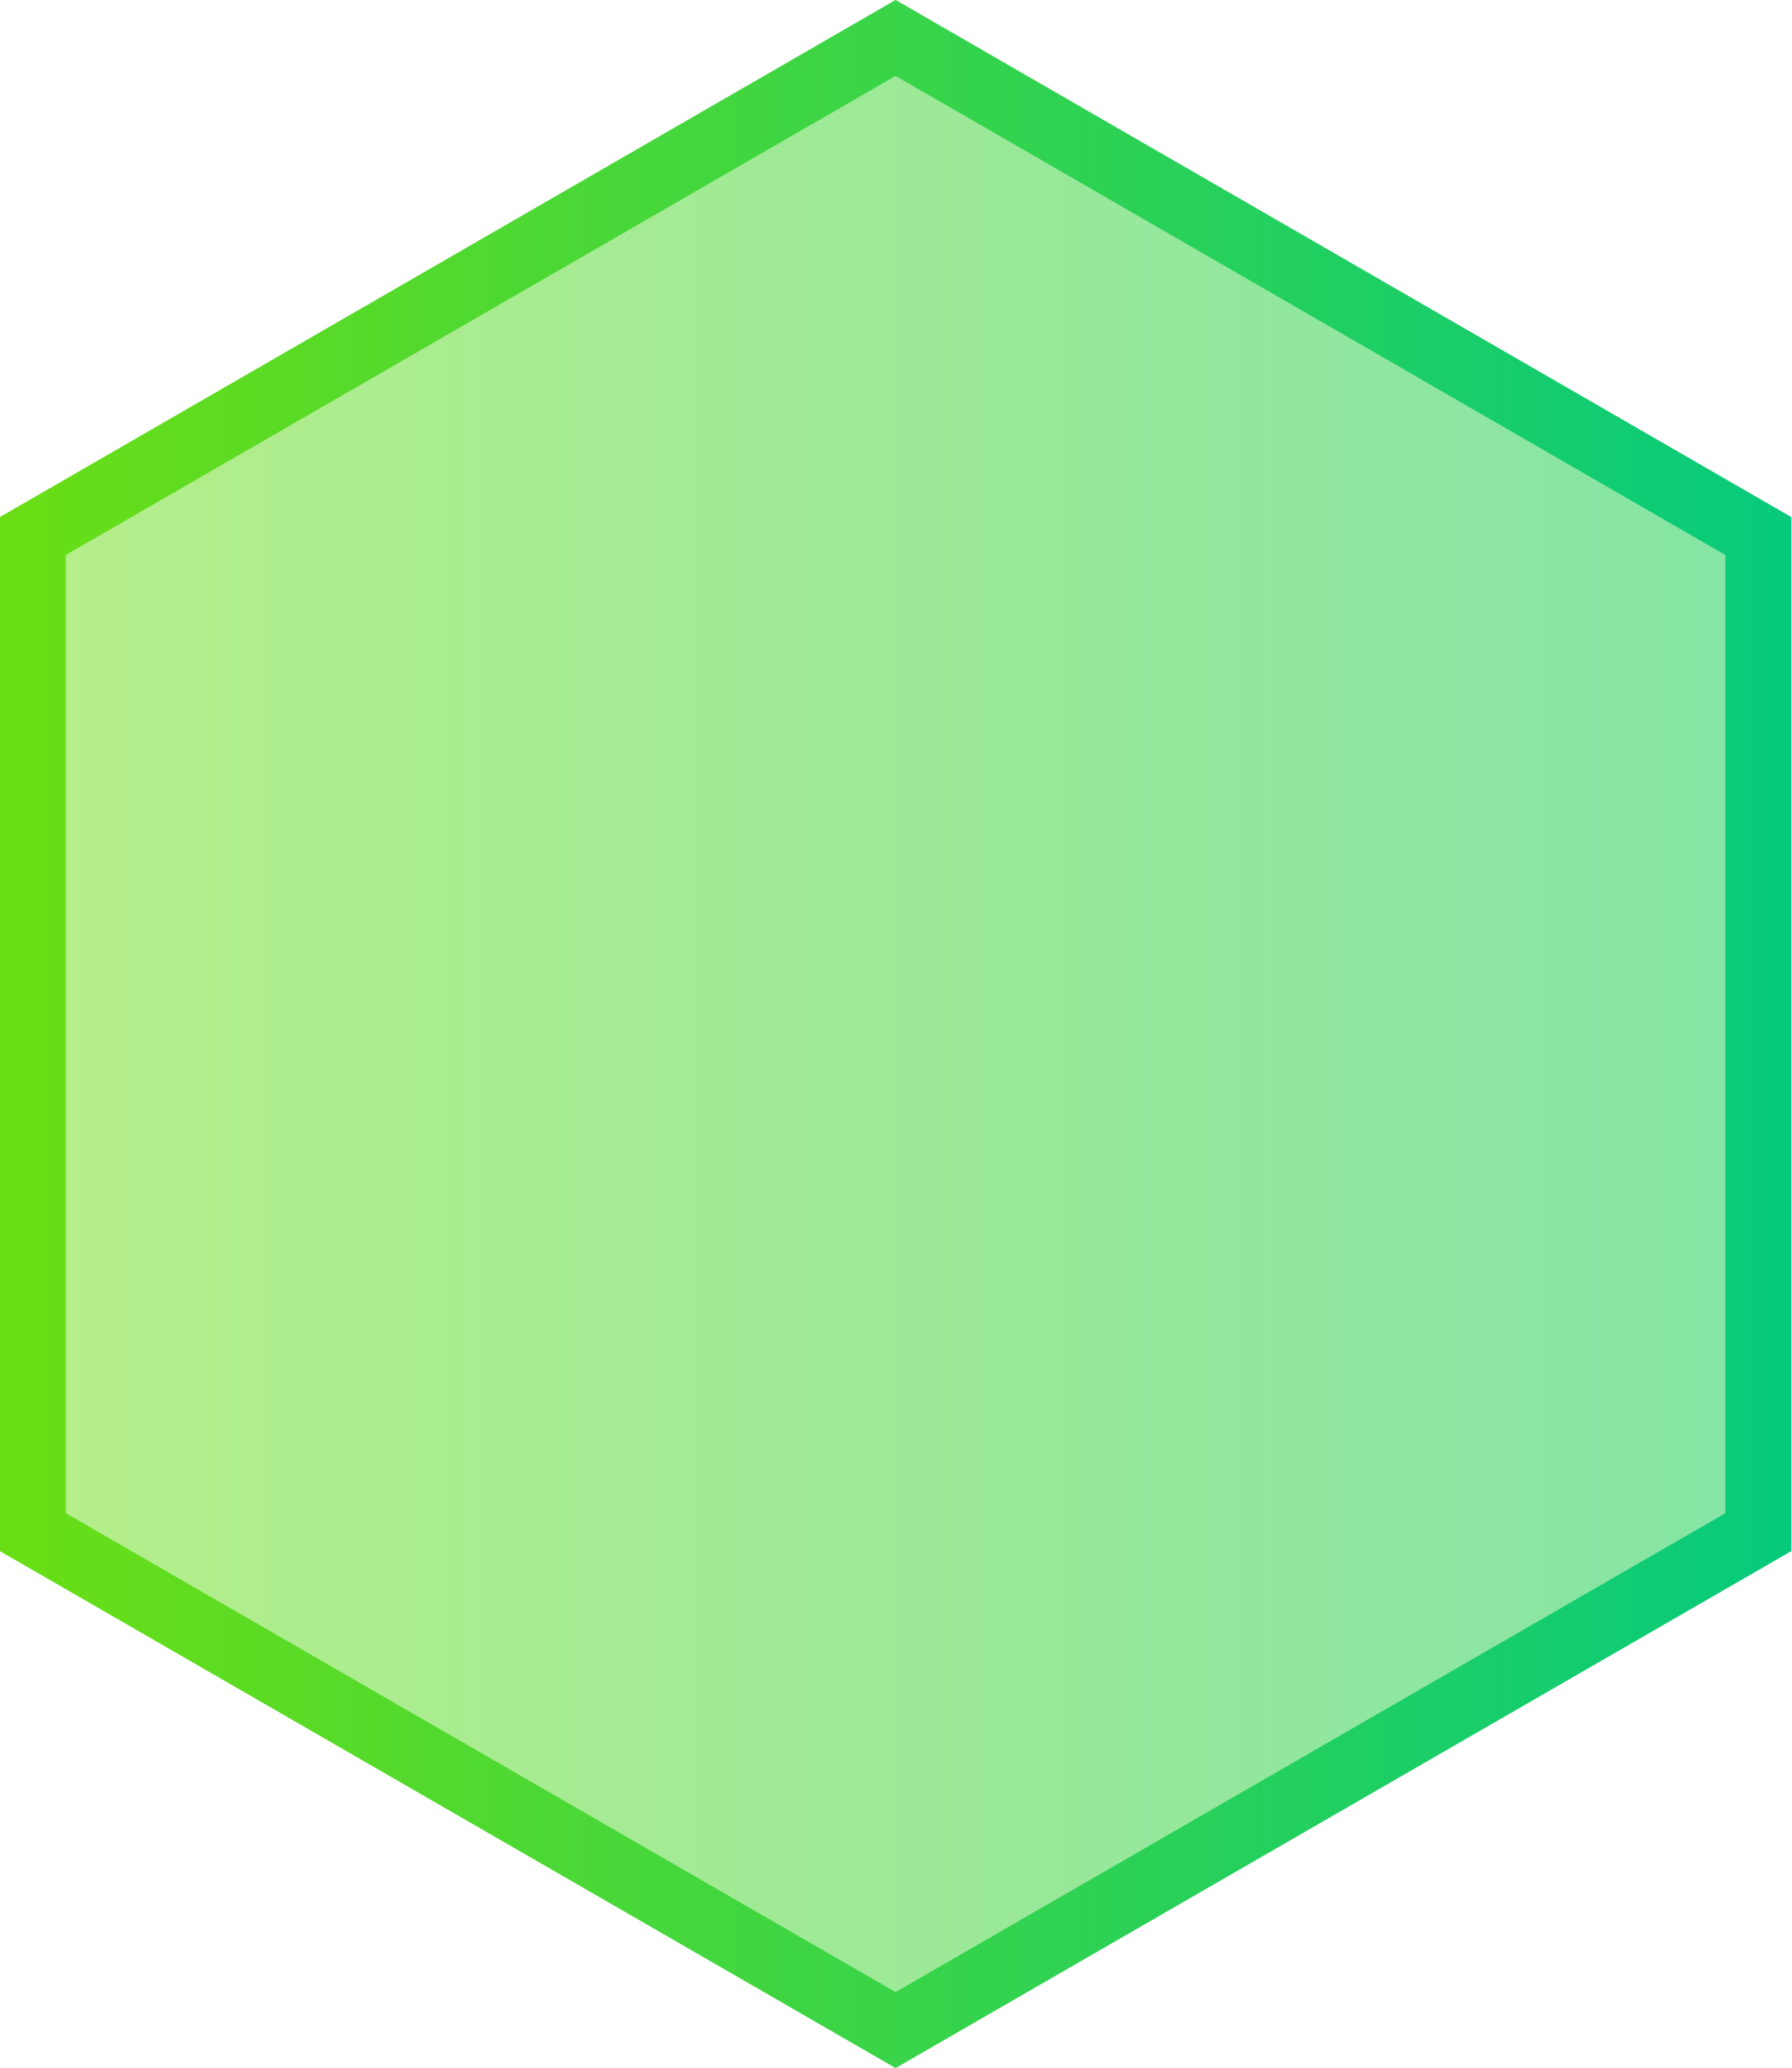
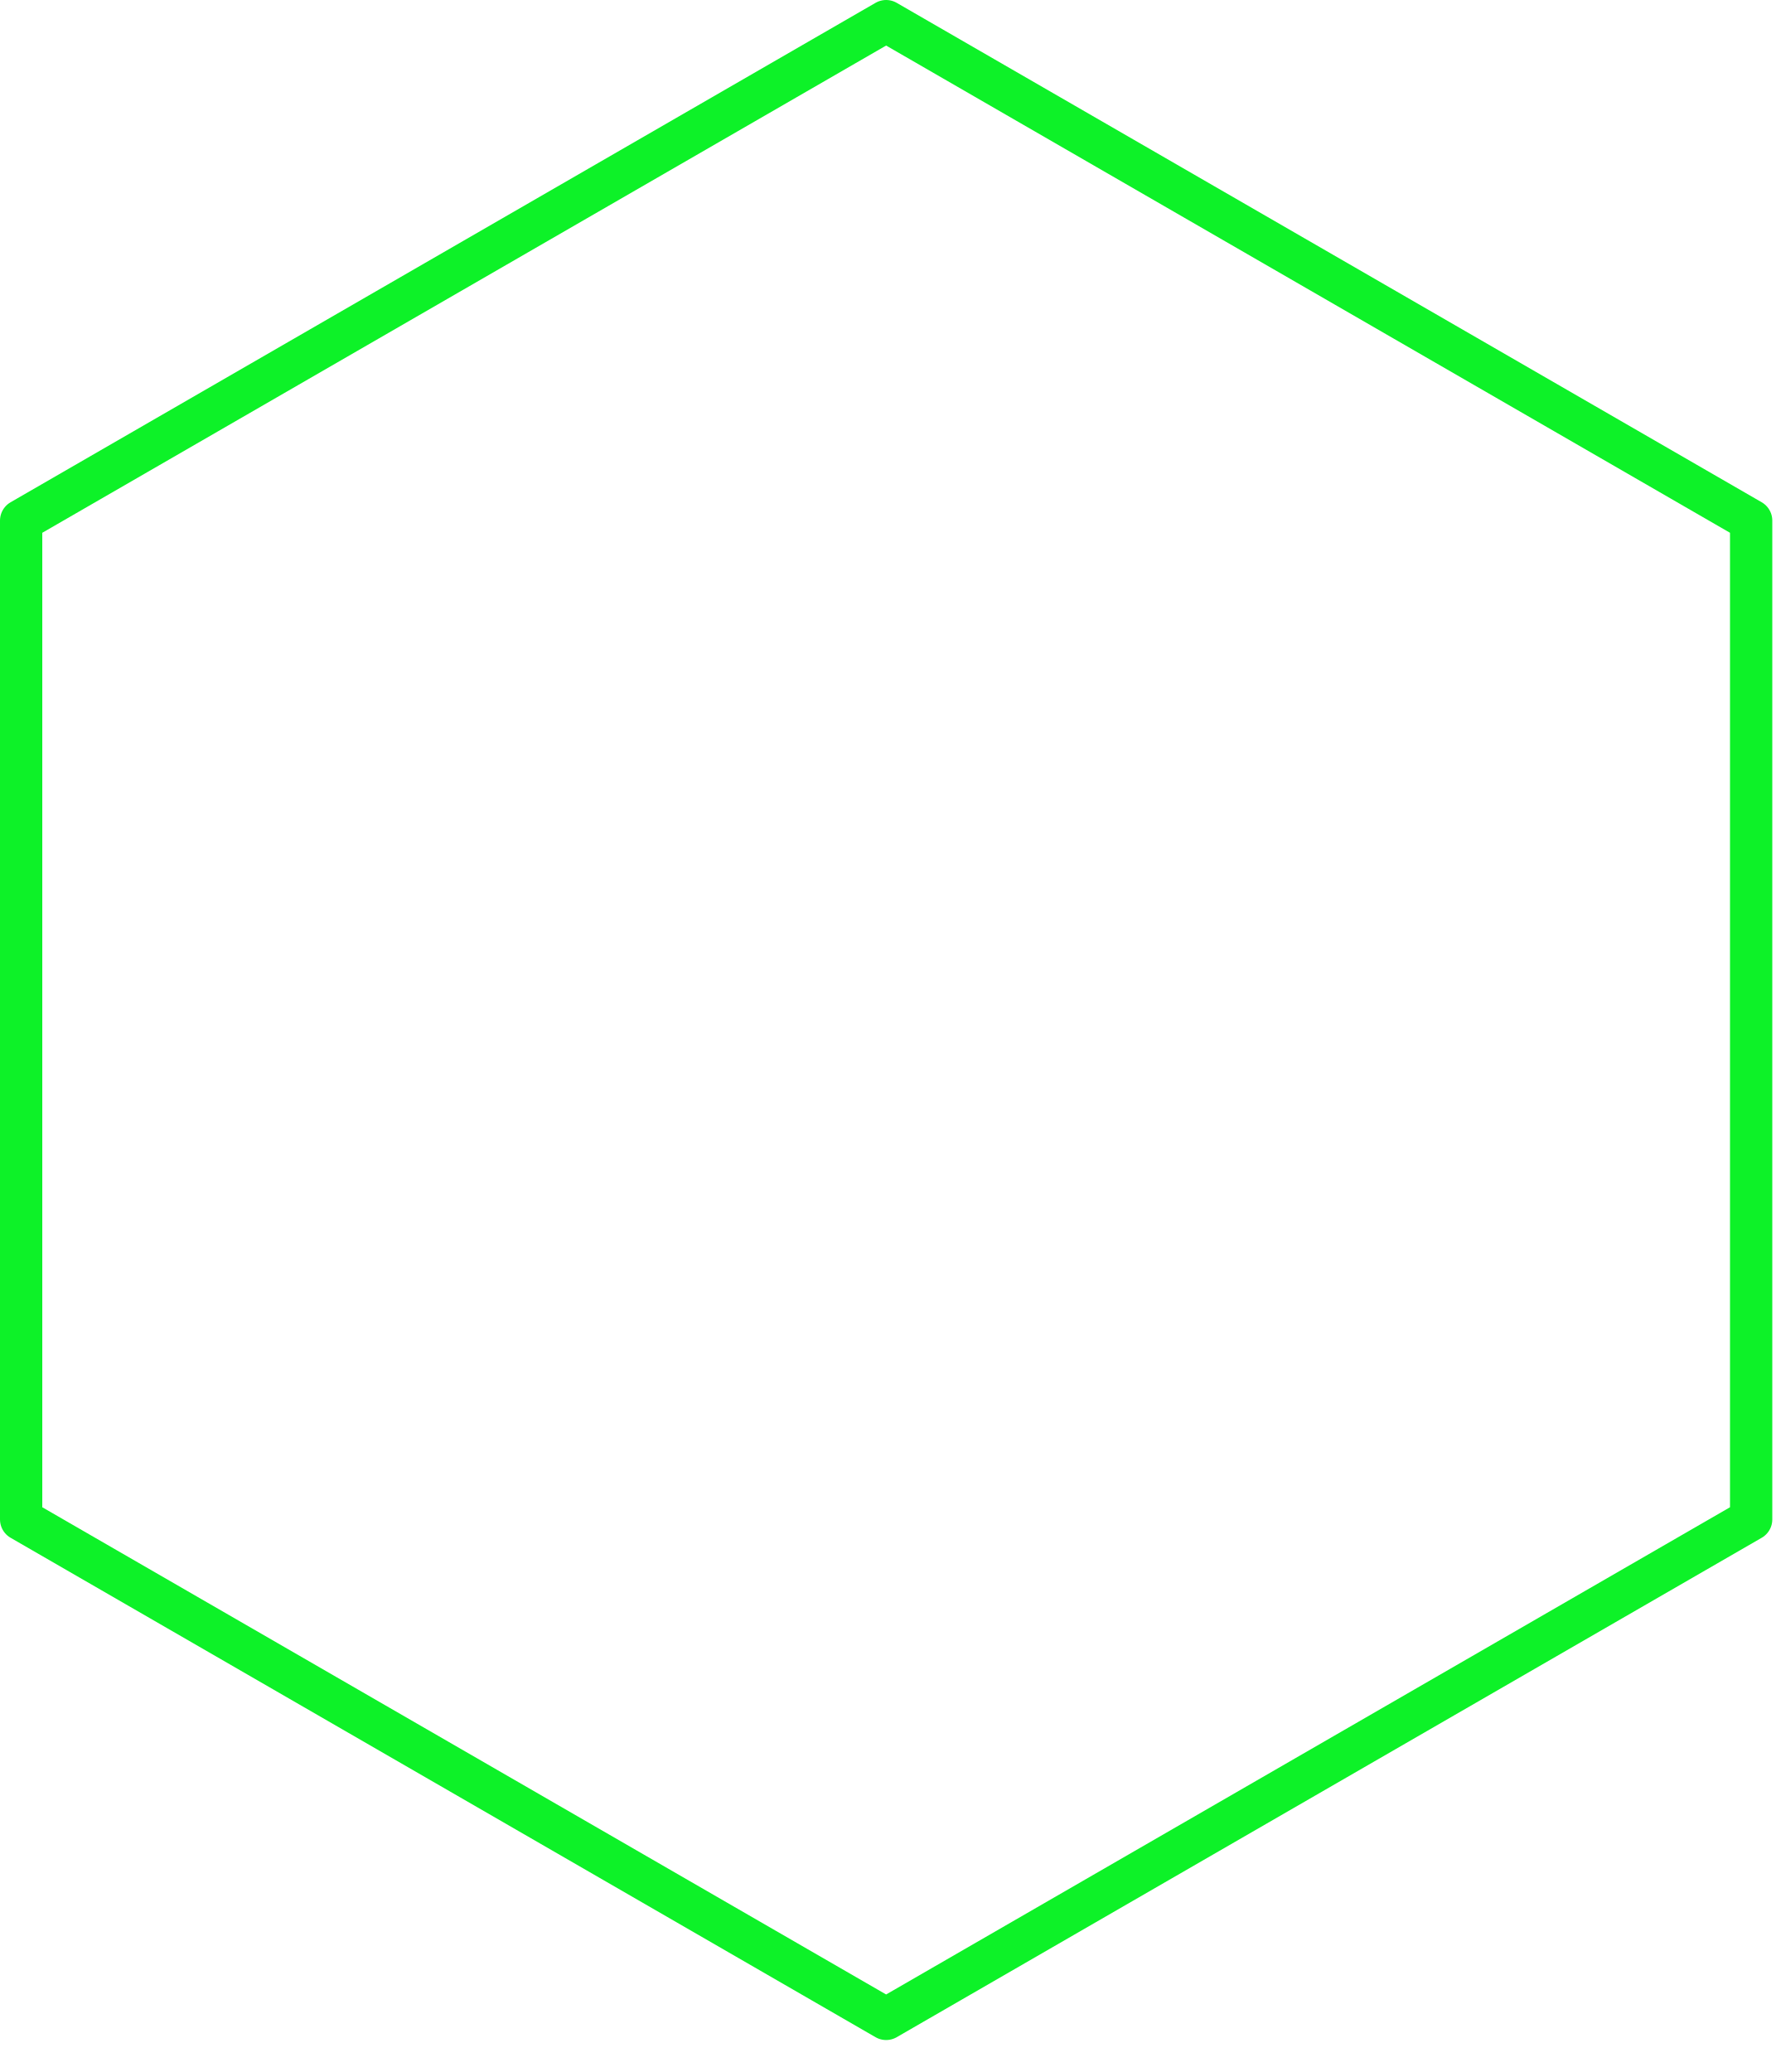
- <svg xmlns="http://www.w3.org/2000/svg" viewBox="0 0 109.01 125.87">
-   <defs>
-     <style>.cls-1{fill:url(#linear-gradient);}.cls-2{fill:url(#linear-gradient-2);}</style>
-     <linearGradient id="linear-gradient" y1="62.94" x2="109.01" y2="62.94" gradientUnits="userSpaceOnUse">
-       <stop offset="0" stop-color="#b6ef89" />
-       <stop offset="1" stop-color="#84e4a6" />
-     </linearGradient>
-     <linearGradient id="linear-gradient-2" y1="62.94" x2="109.01" y2="62.94" gradientUnits="userSpaceOnUse">
-       <stop offset="0" stop-color="#6ade15" />
-       <stop offset="1" stop-color="#07ca7c" />
-     </linearGradient>
-   </defs>
-   <g id="Layer_2" data-name="Layer 2">
-     <g id="Layer_1-2" data-name="Layer 1">
-       <polygon class="cls-1" points="109.01 94.41 109.01 31.47 54.51 0 0 31.47 0 94.41 54.51 125.87 109.01 94.41" />
-       <path class="cls-2" d="M54.5,4.62,105,33.78V92.1L54.5,121.25,4,92.1V33.78L54.5,4.62M54.5,0,0,31.47V94.41l54.5,31.46L109,94.41V31.47L54.5,0Z" />
-     </g>
-   </g>
+ <svg xmlns="http://www.w3.org/2000/svg" width="100%" height="100%" viewBox="0 0 42 49" version="1.1" xml:space="preserve" style="fill-rule:evenodd;clip-rule:evenodd;stroke-linecap:round;stroke-linejoin:round;stroke-miterlimit:1.5;">
+   <path d="M20.957,47.744l-20.457,-11.811l0,-23.622l20.457,-11.811l20.458,11.811l0,23.622l-20.458,11.811Z" style="fill:none;stroke:#0df228;stroke-width:1px;" />
</svg>
